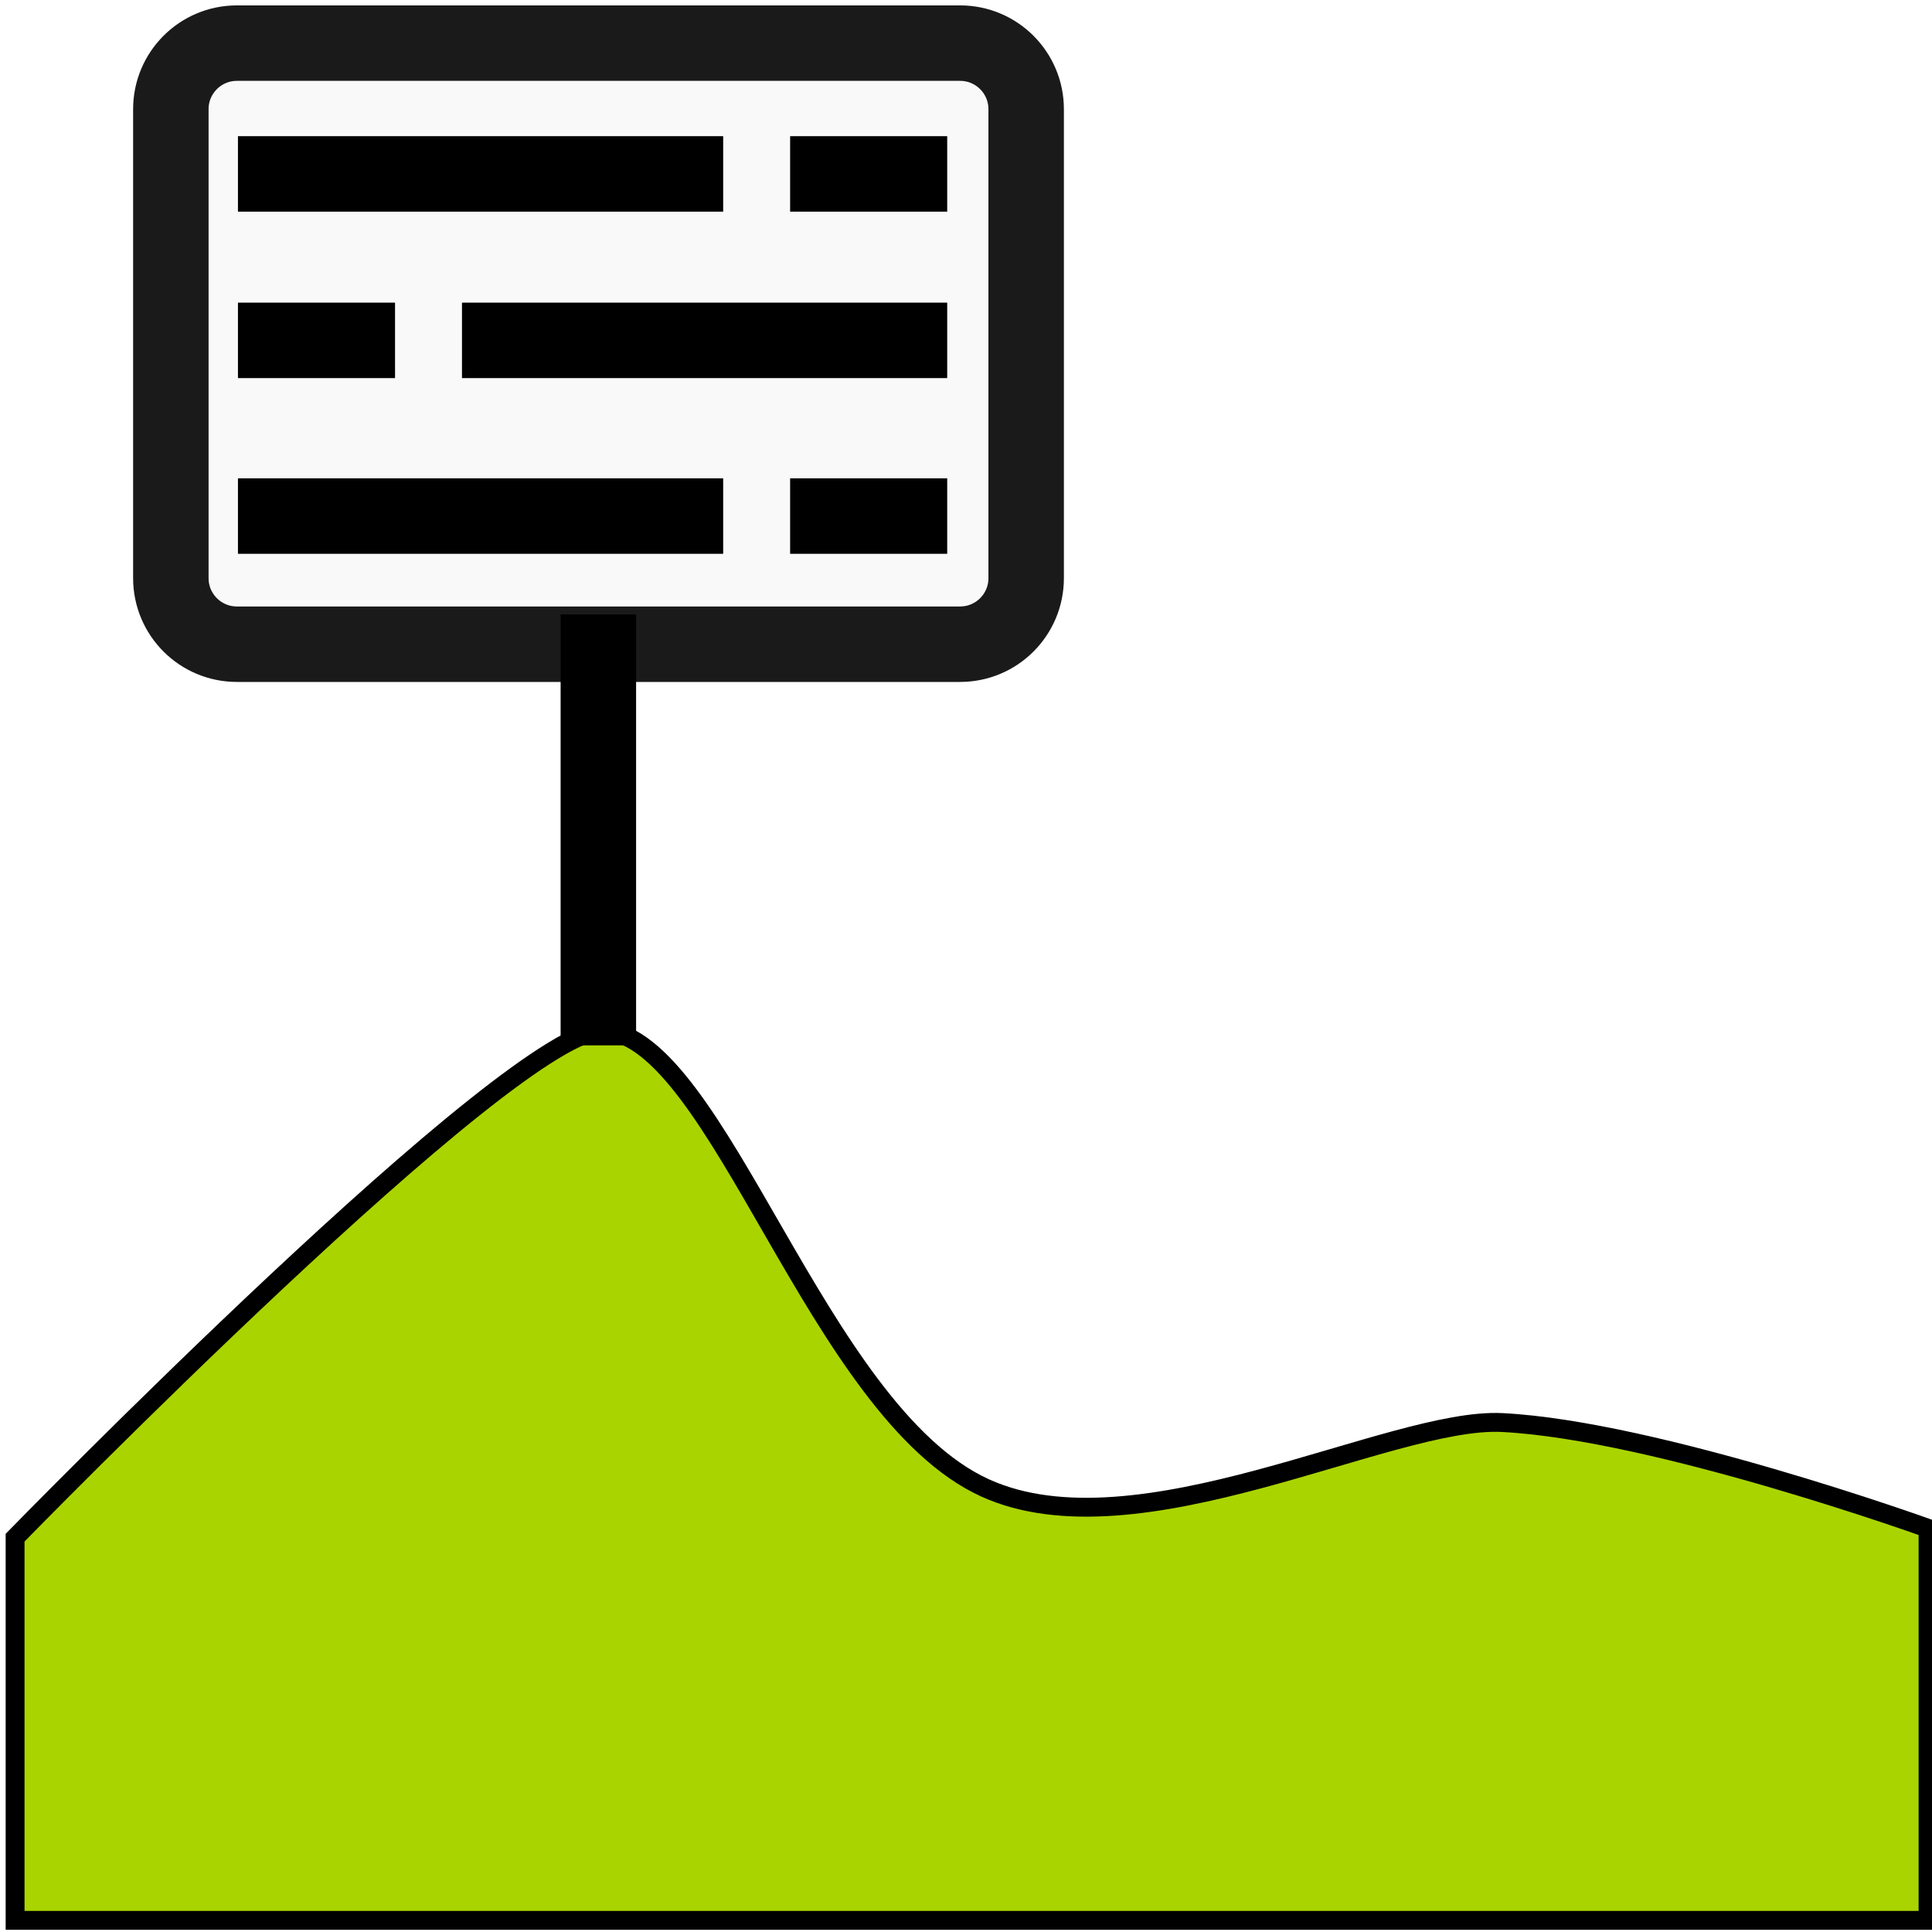
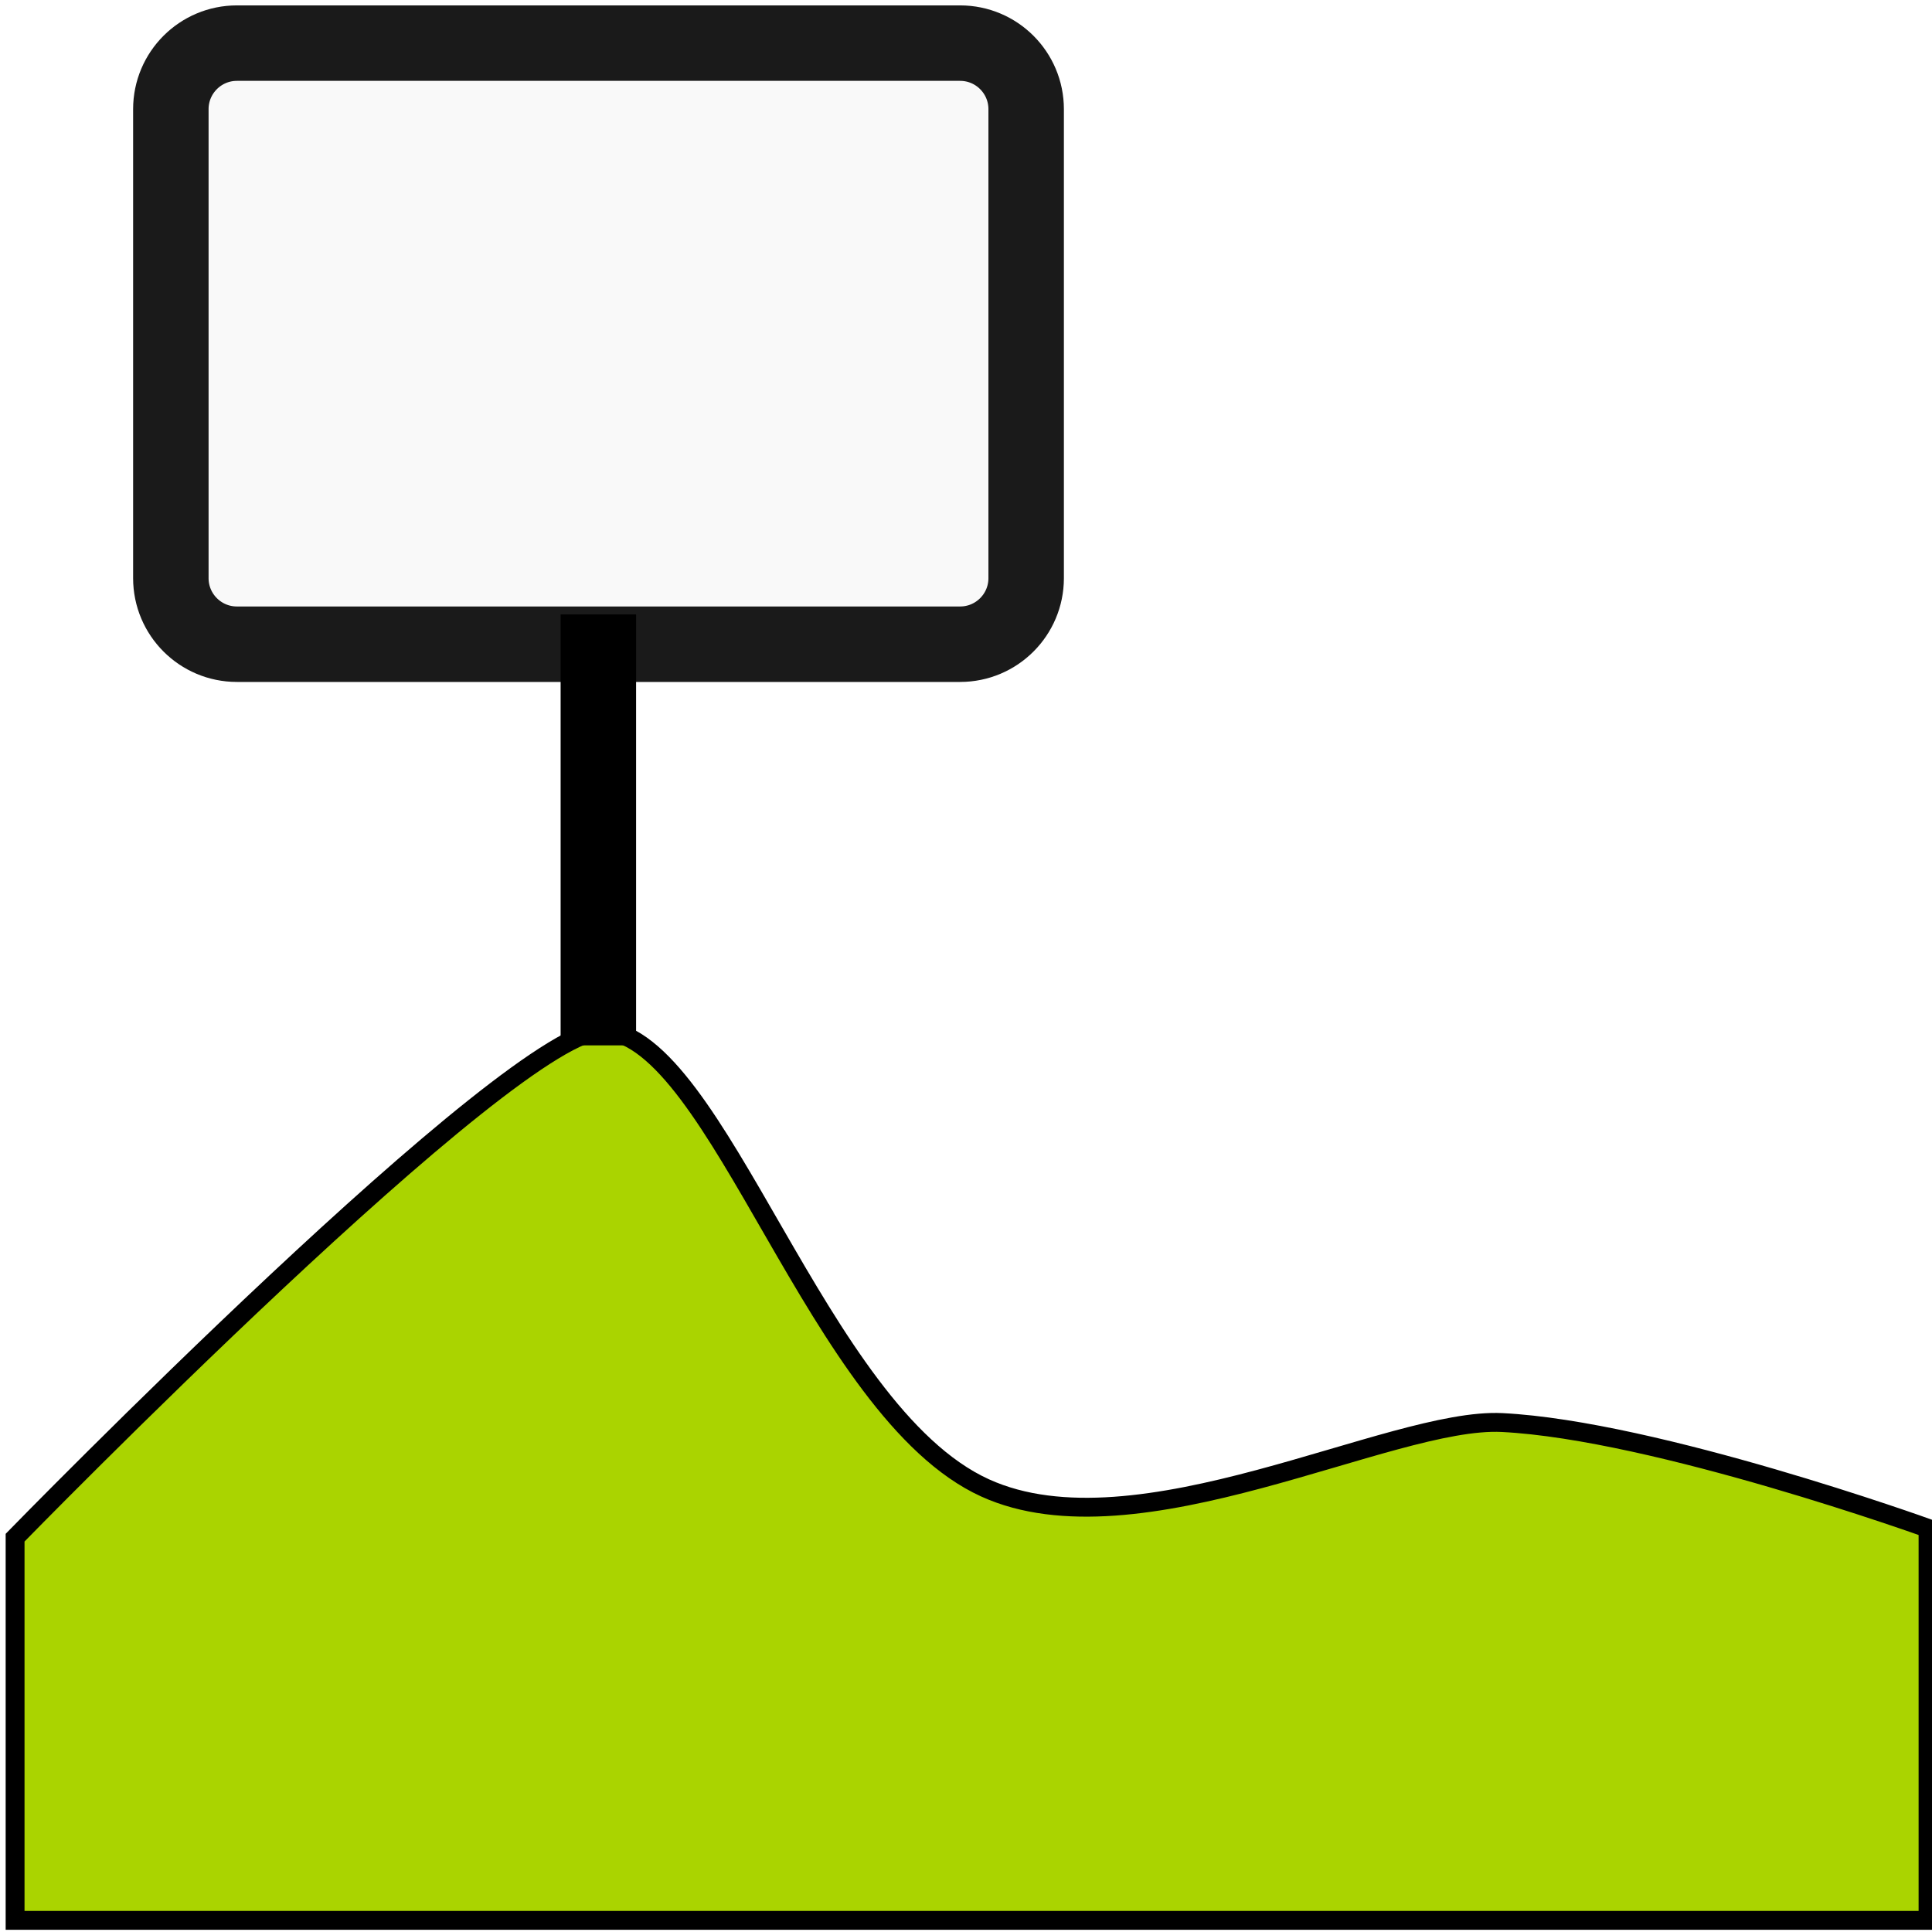
<svg xmlns="http://www.w3.org/2000/svg" width="512" height="512" viewBox="0 0 512 512" version="1.1" id="svg8">
  <defs id="defs2" />
  <g id="layer1" transform="translate(0,-161.5333)">
    <path style="fill:#aad400;stroke:#000000;stroke-width:5;stroke-linecap:butt;stroke-linejoin:miter;stroke-miterlimit:4;stroke-dasharray:none;stroke-opacity:1" d="m 4,569.03 c 0,0 132.47,-135.801 156.029,-134.403 30.502,1.811 56.448,100.919 101.019,121.21 40.451,18.415 107.404,-18.799 137.026,-17.316 40.683,2.037 112.875,28.035 112.875,28.035 V 670.451 H 4 Z" id="path815" />
-     <g id="g844" transform="translate(0,8)">
-       <rect ry="17.505" y="164.962" x="45.276" height="159.294" width="226.667" id="rect817" style="opacity:1;fill:#f9f9f9;fill-opacity:1;fill-rule:nonzero;stroke:#1a1a1a;stroke-width:20;stroke-linecap:round;stroke-linejoin:round;stroke-miterlimit:4;stroke-dasharray:none;stroke-opacity:1;paint-order:normal" />
-       <path id="path819" d="M 63.06,199.622 H 191.65" style="fill:none;stroke:#000000;stroke-width:20;stroke-linecap:butt;stroke-linejoin:miter;stroke-miterlimit:4;stroke-dasharray:none;stroke-opacity:1" />
-       <path style="fill:none;stroke:#000000;stroke-width:20;stroke-linecap:butt;stroke-linejoin:miter;stroke-miterlimit:4;stroke-dasharray:none;stroke-opacity:1" d="m 209.391,199.622 h 41.628" id="path823" />
-       <path style="fill:none;stroke:#000000;stroke-width:20;stroke-linecap:butt;stroke-linejoin:miter;stroke-miterlimit:4;stroke-dasharray:none;stroke-opacity:1" d="M 251.019,243.734 H 122.429" id="path825" />
-       <path id="path827" d="M 104.688,243.734 H 63.06" style="fill:none;stroke:#000000;stroke-width:20;stroke-linecap:butt;stroke-linejoin:miter;stroke-miterlimit:4;stroke-dasharray:none;stroke-opacity:1" />
-       <path id="path829" d="M 63.06,290.297 H 191.65" style="fill:none;stroke:#000000;stroke-width:20;stroke-linecap:butt;stroke-linejoin:miter;stroke-miterlimit:4;stroke-dasharray:none;stroke-opacity:1" />
-       <path style="fill:none;stroke:#000000;stroke-width:20;stroke-linecap:butt;stroke-linejoin:miter;stroke-miterlimit:4;stroke-dasharray:none;stroke-opacity:1" d="m 209.391,290.297 h 41.628" id="path831" />
-     </g>
+     <rect style="opacity:1;fill:#f9f9f9;fill-opacity:1;fill-rule:nonzero;stroke:#1a1a1a;stroke-width:20;stroke-linecap:round;stroke-linejoin:round;stroke-miterlimit:4;stroke-dasharray:none;stroke-opacity:1;paint-order:normal" id="rect817" width="226.667" height="159.294" x="45.276" y="172.962" ry="17.505" />
    <path style="fill:none;stroke:#000000;stroke-width:20;stroke-linecap:butt;stroke-linejoin:miter;stroke-miterlimit:4;stroke-dasharray:none;stroke-opacity:1" d="M 158.571,324.364 V 438.568" id="path833" />
  </g>
</svg>
